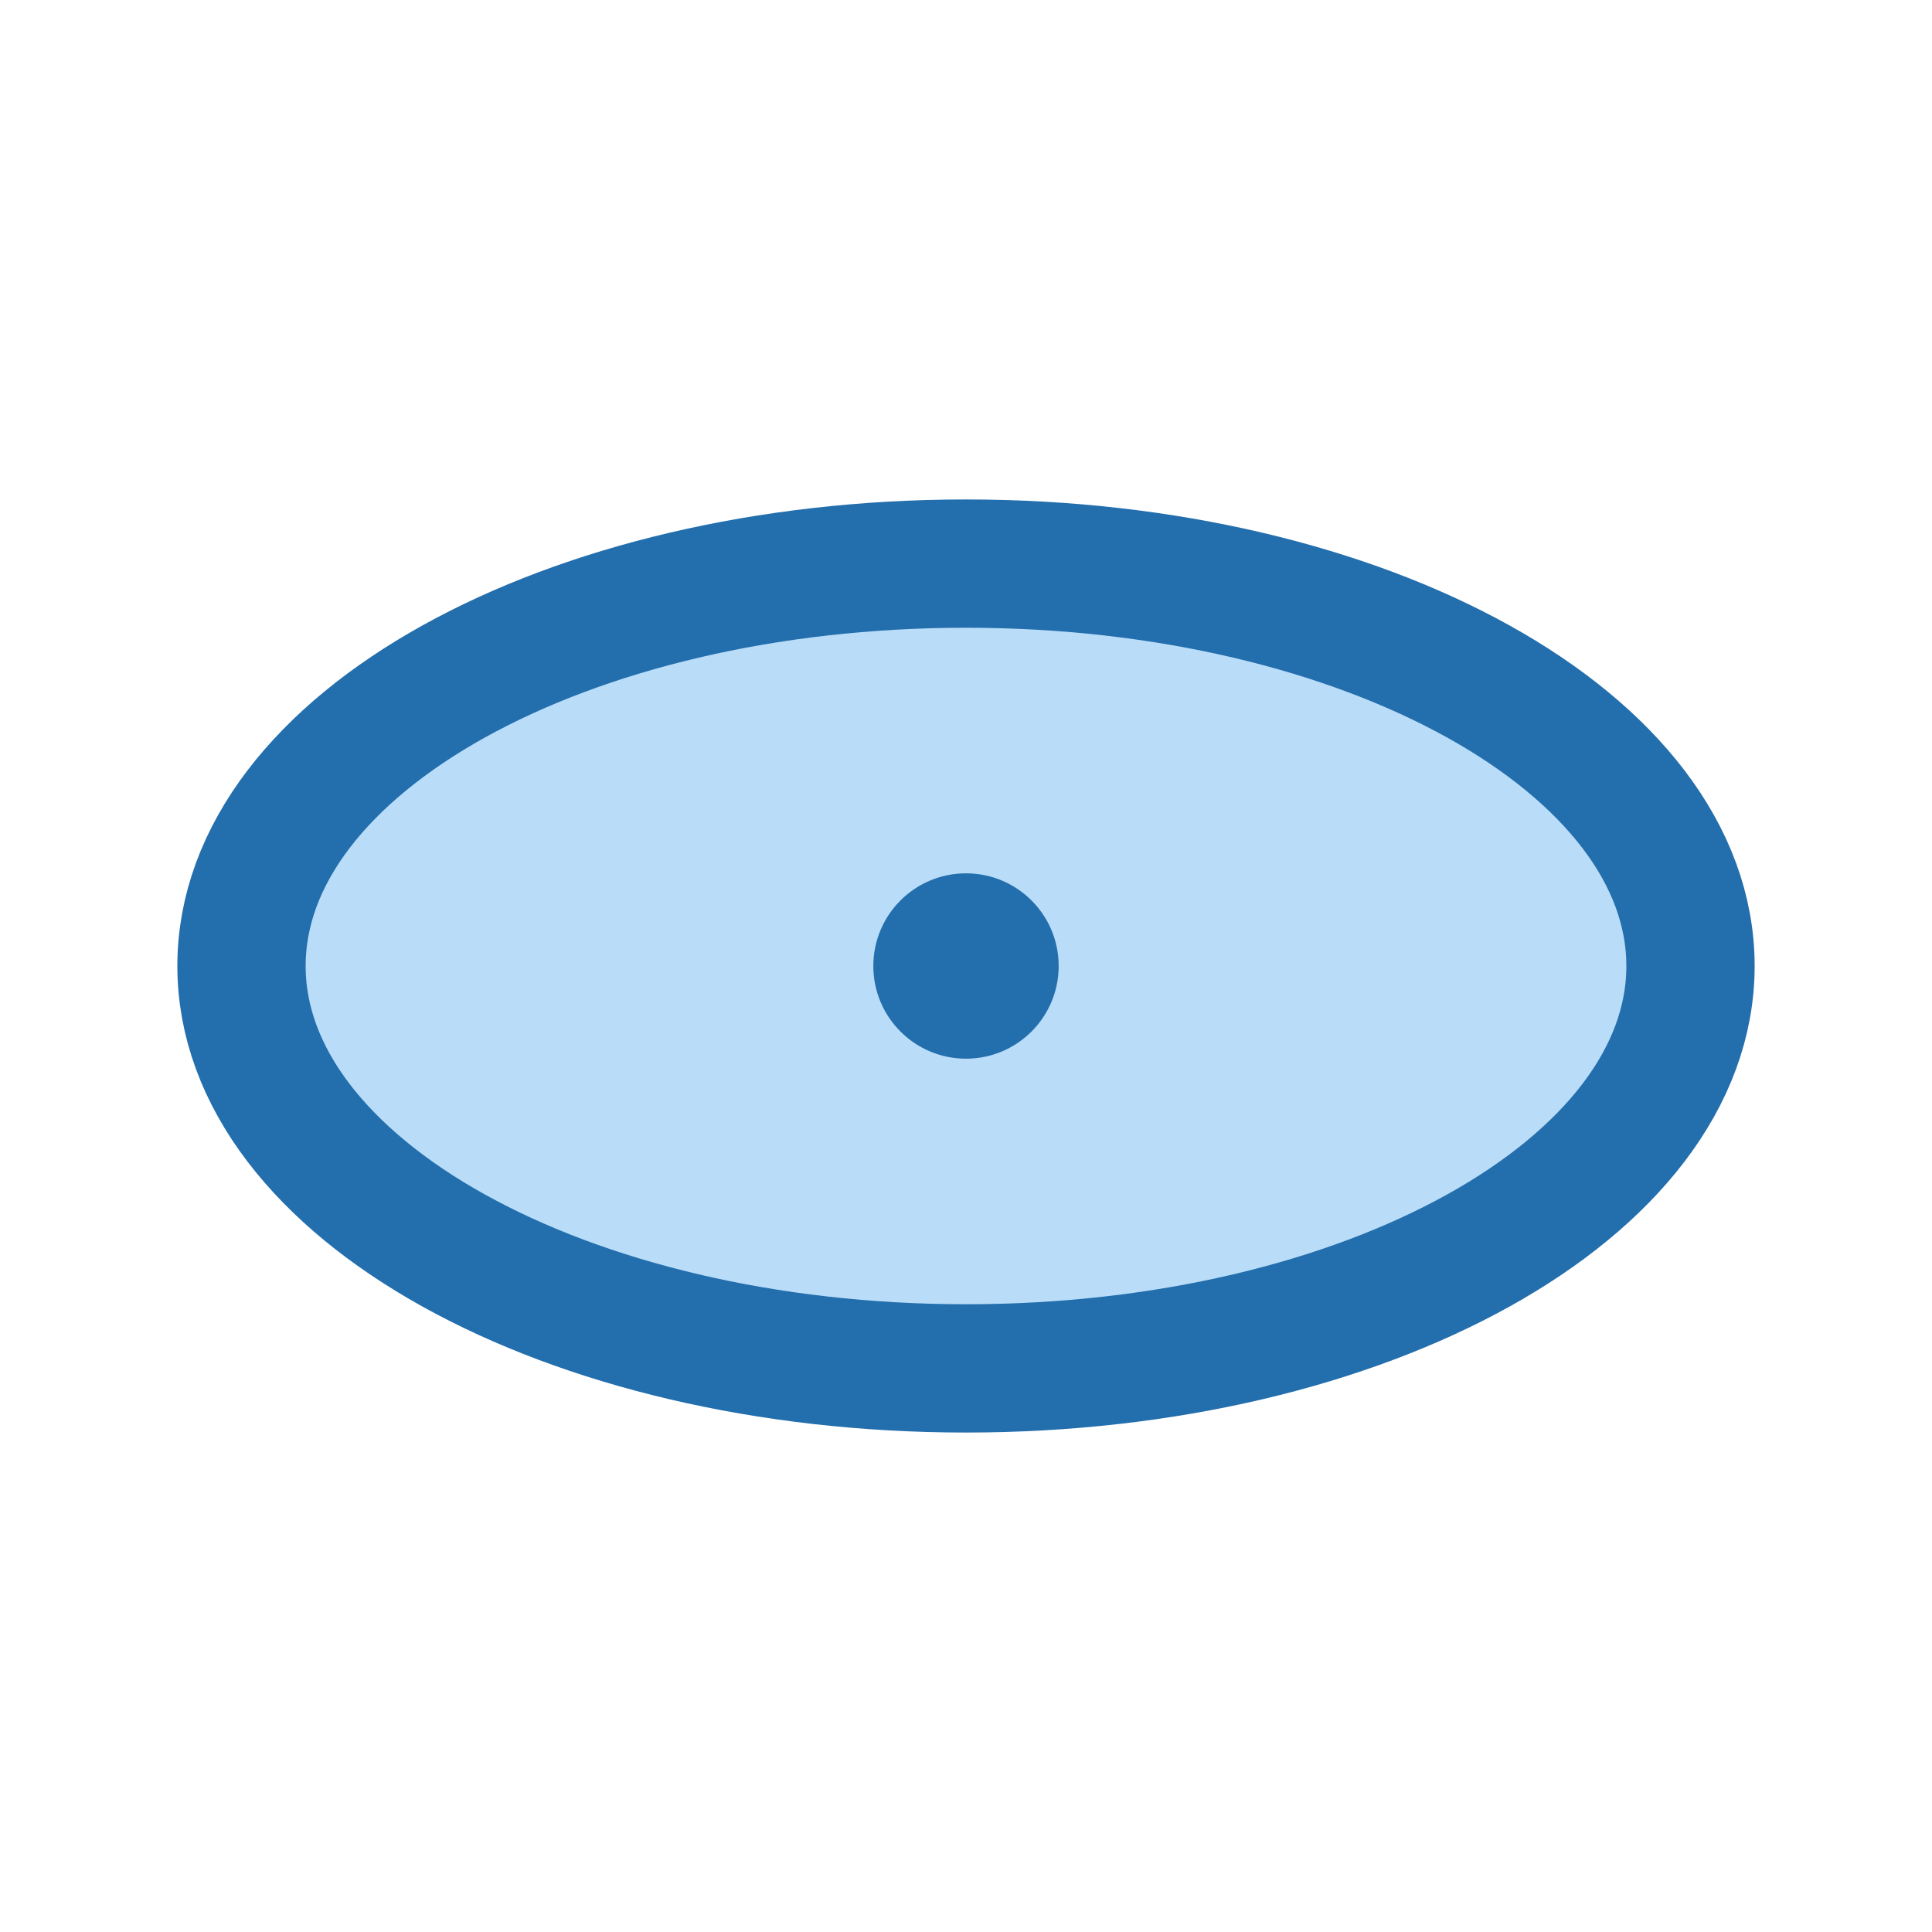
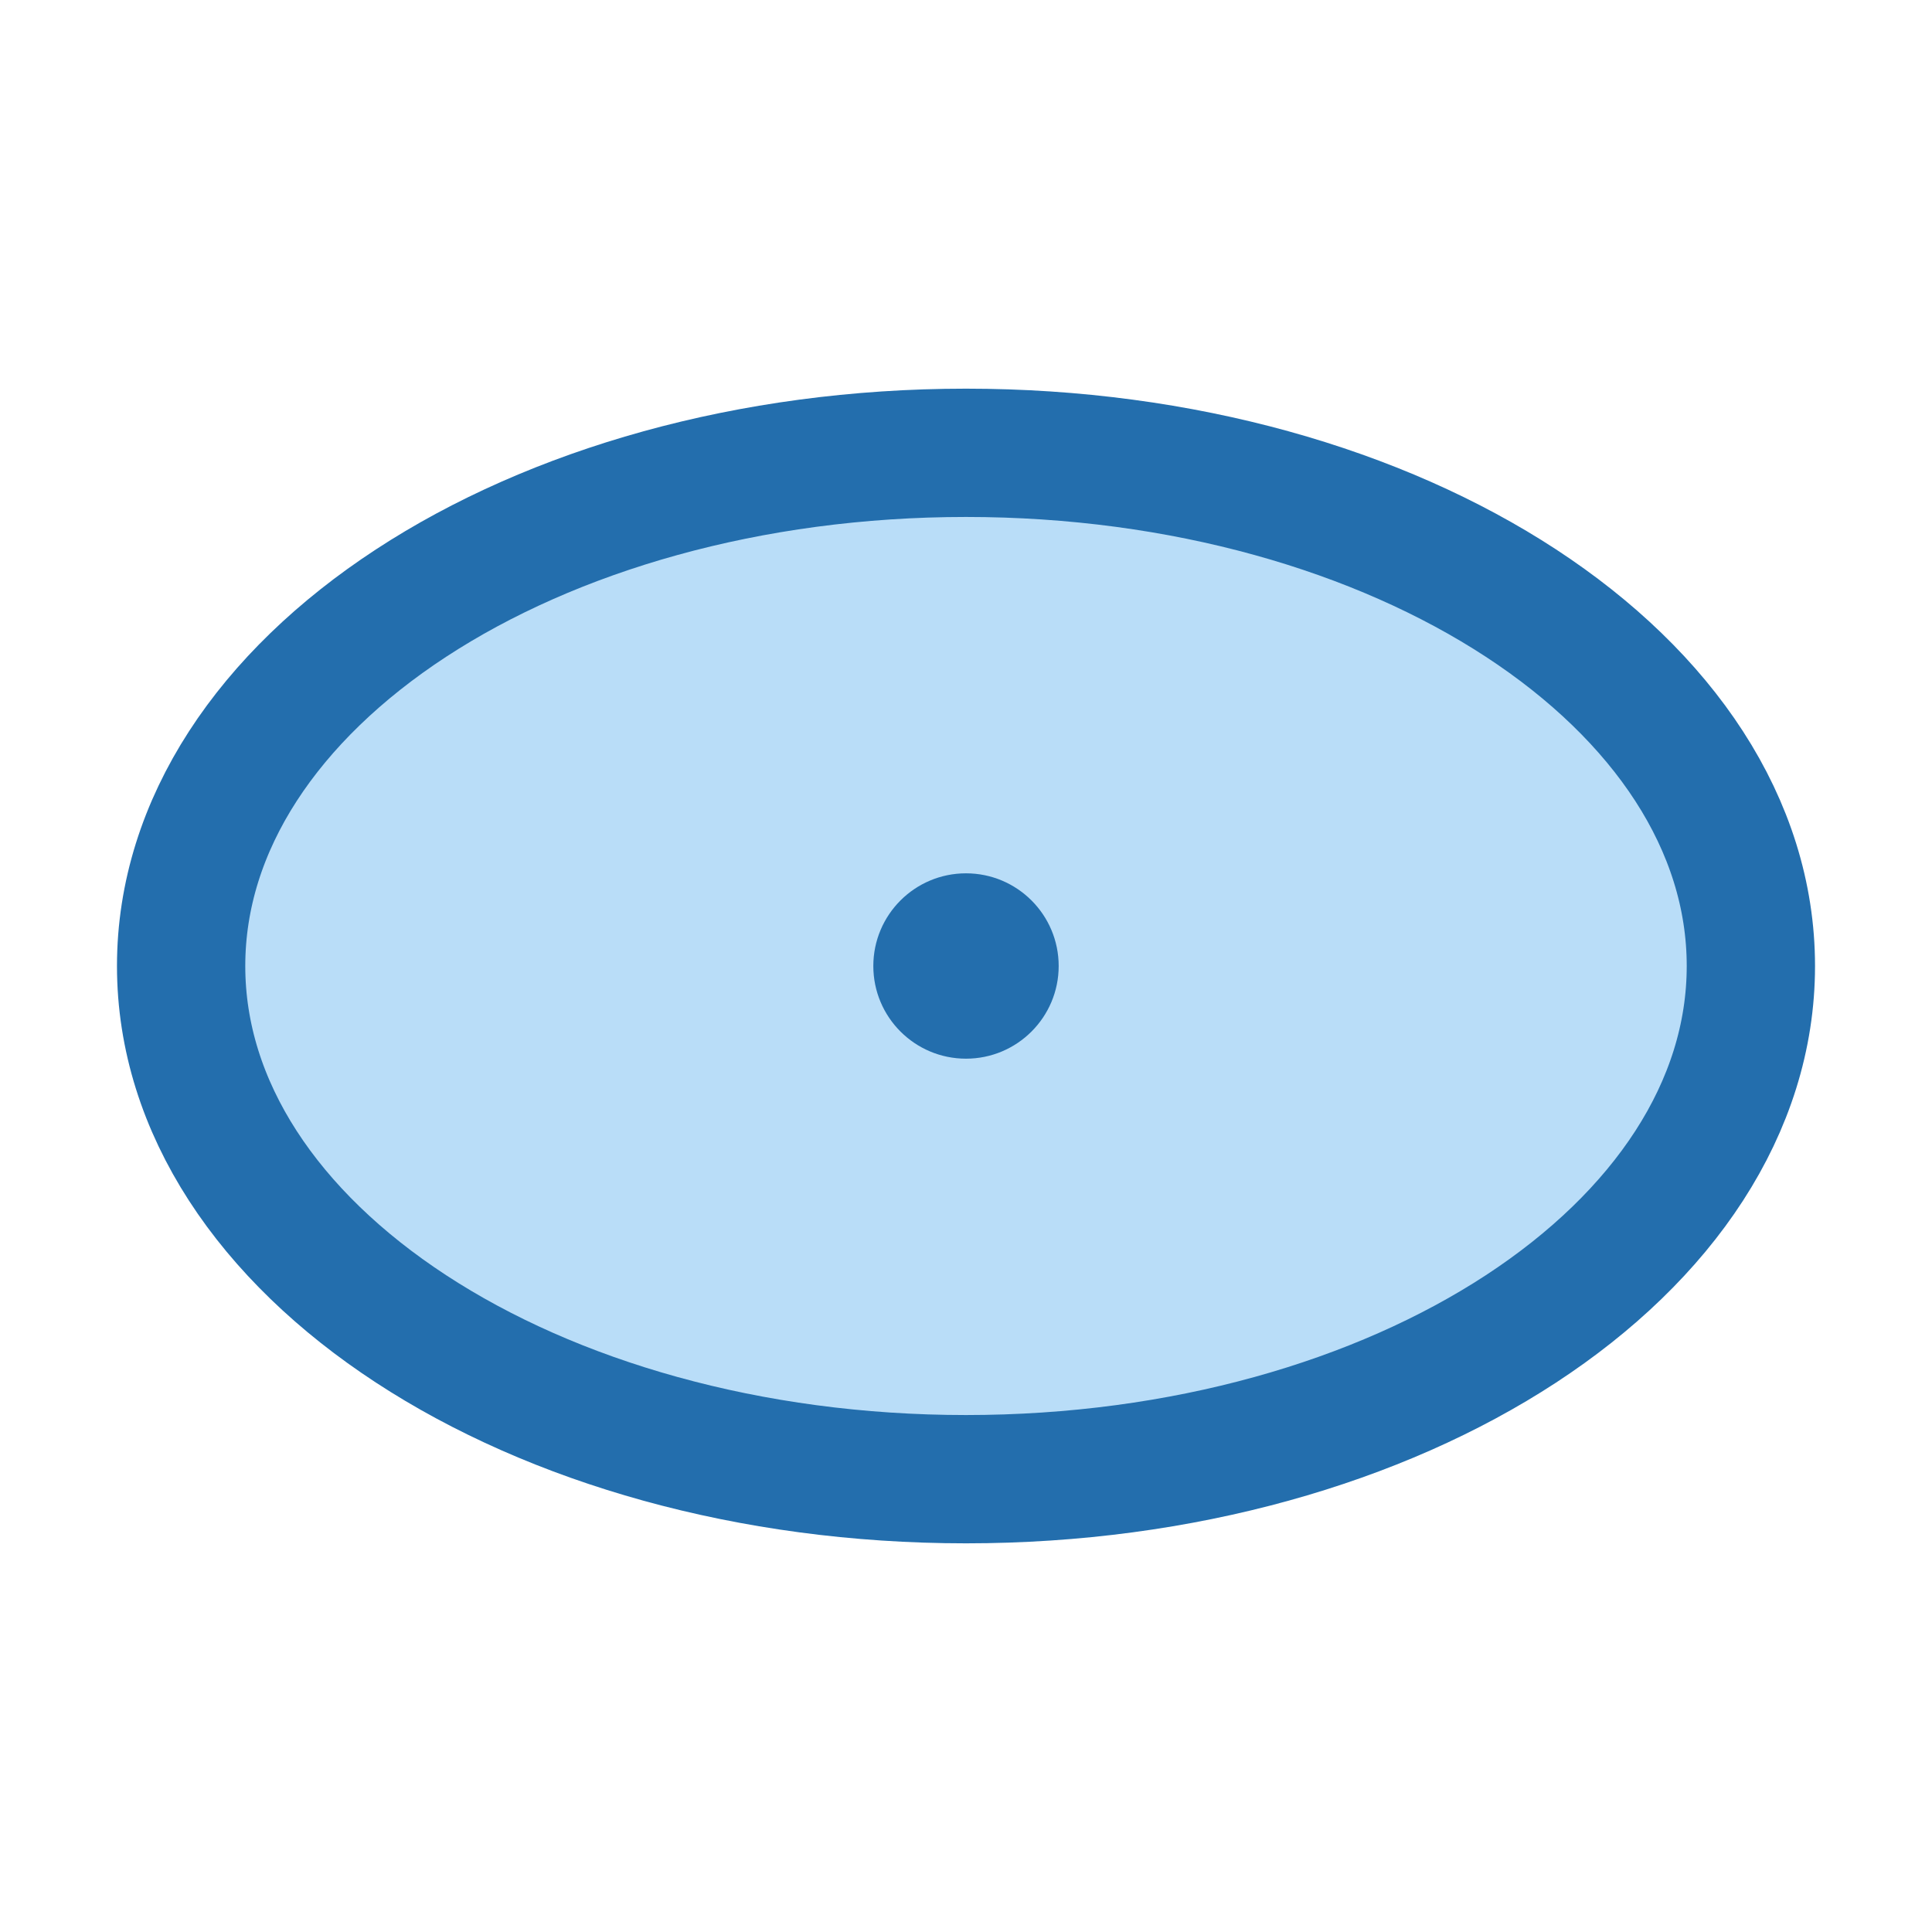
<svg xmlns="http://www.w3.org/2000/svg" viewBox="0 0 64 64">
-   <path d="M8 32A24 13.33 0 1 0 56 32A24 13.33 0 1 0 8 32Z" fill="#b9ddf8" />
-   <path d="M8 32A24 13.33 0 1 0 56 32A24 13.33 0 1 0 8 32Z" fill="none" stroke="#236ead" stroke-width="4.25" stroke-linejoin="round" stroke-linecap="round" />
-   <path d="M28.93 32A3.07 3.07 0 1 0 35.07 32A3.07 3.07 0 1 0 28.93 32Z" fill="#236ead" />
+   <path d="M6 32A26 17 0 1 0 58 32A26 17 0 1 0 6 32Z" fill="#b9ddf8" />
+   <path d="M6 32A26 17 0 1 0 58 32A26 17 0 1 0 6 32Z" fill="none" stroke="#236ead" stroke-width="4.25" stroke-linejoin="round" stroke-linecap="round" />
+   <circle cx="32" cy="32" r="3.07" fill="#236ead" />
</svg>
